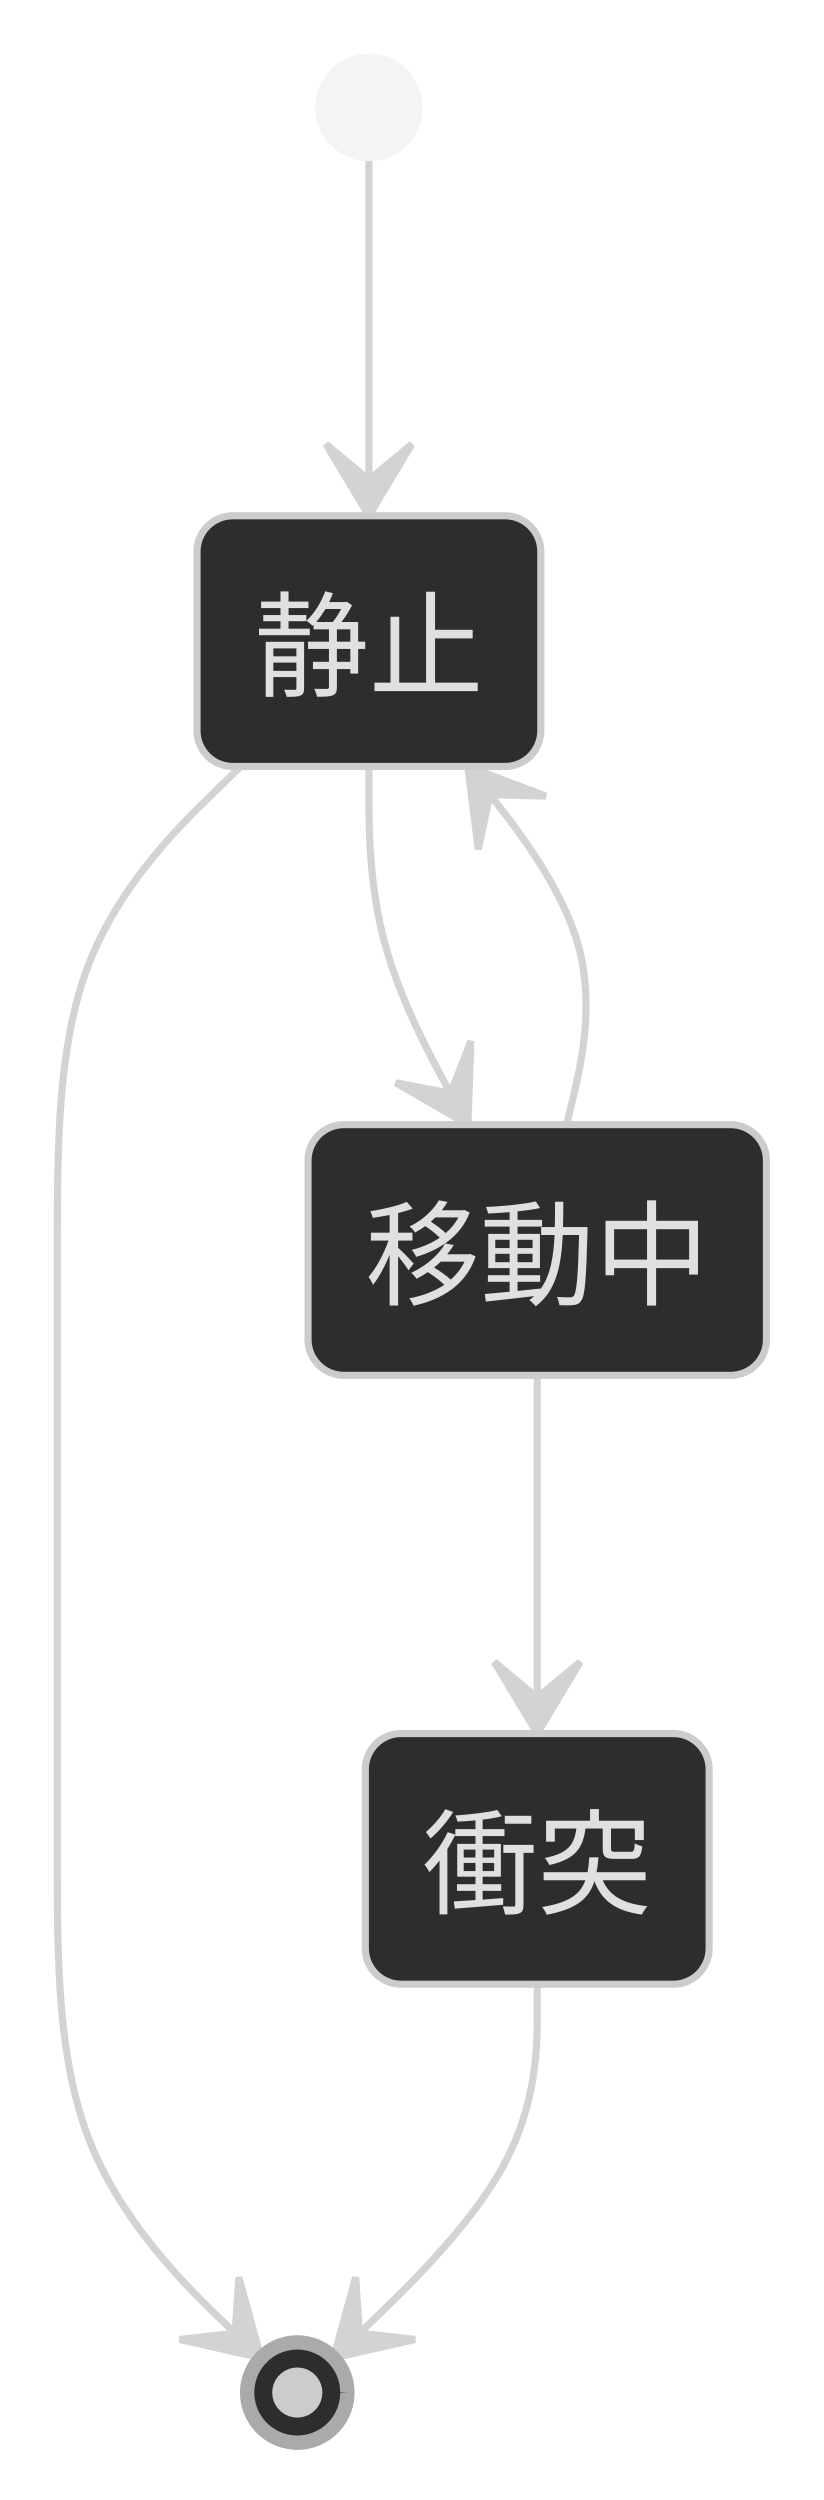
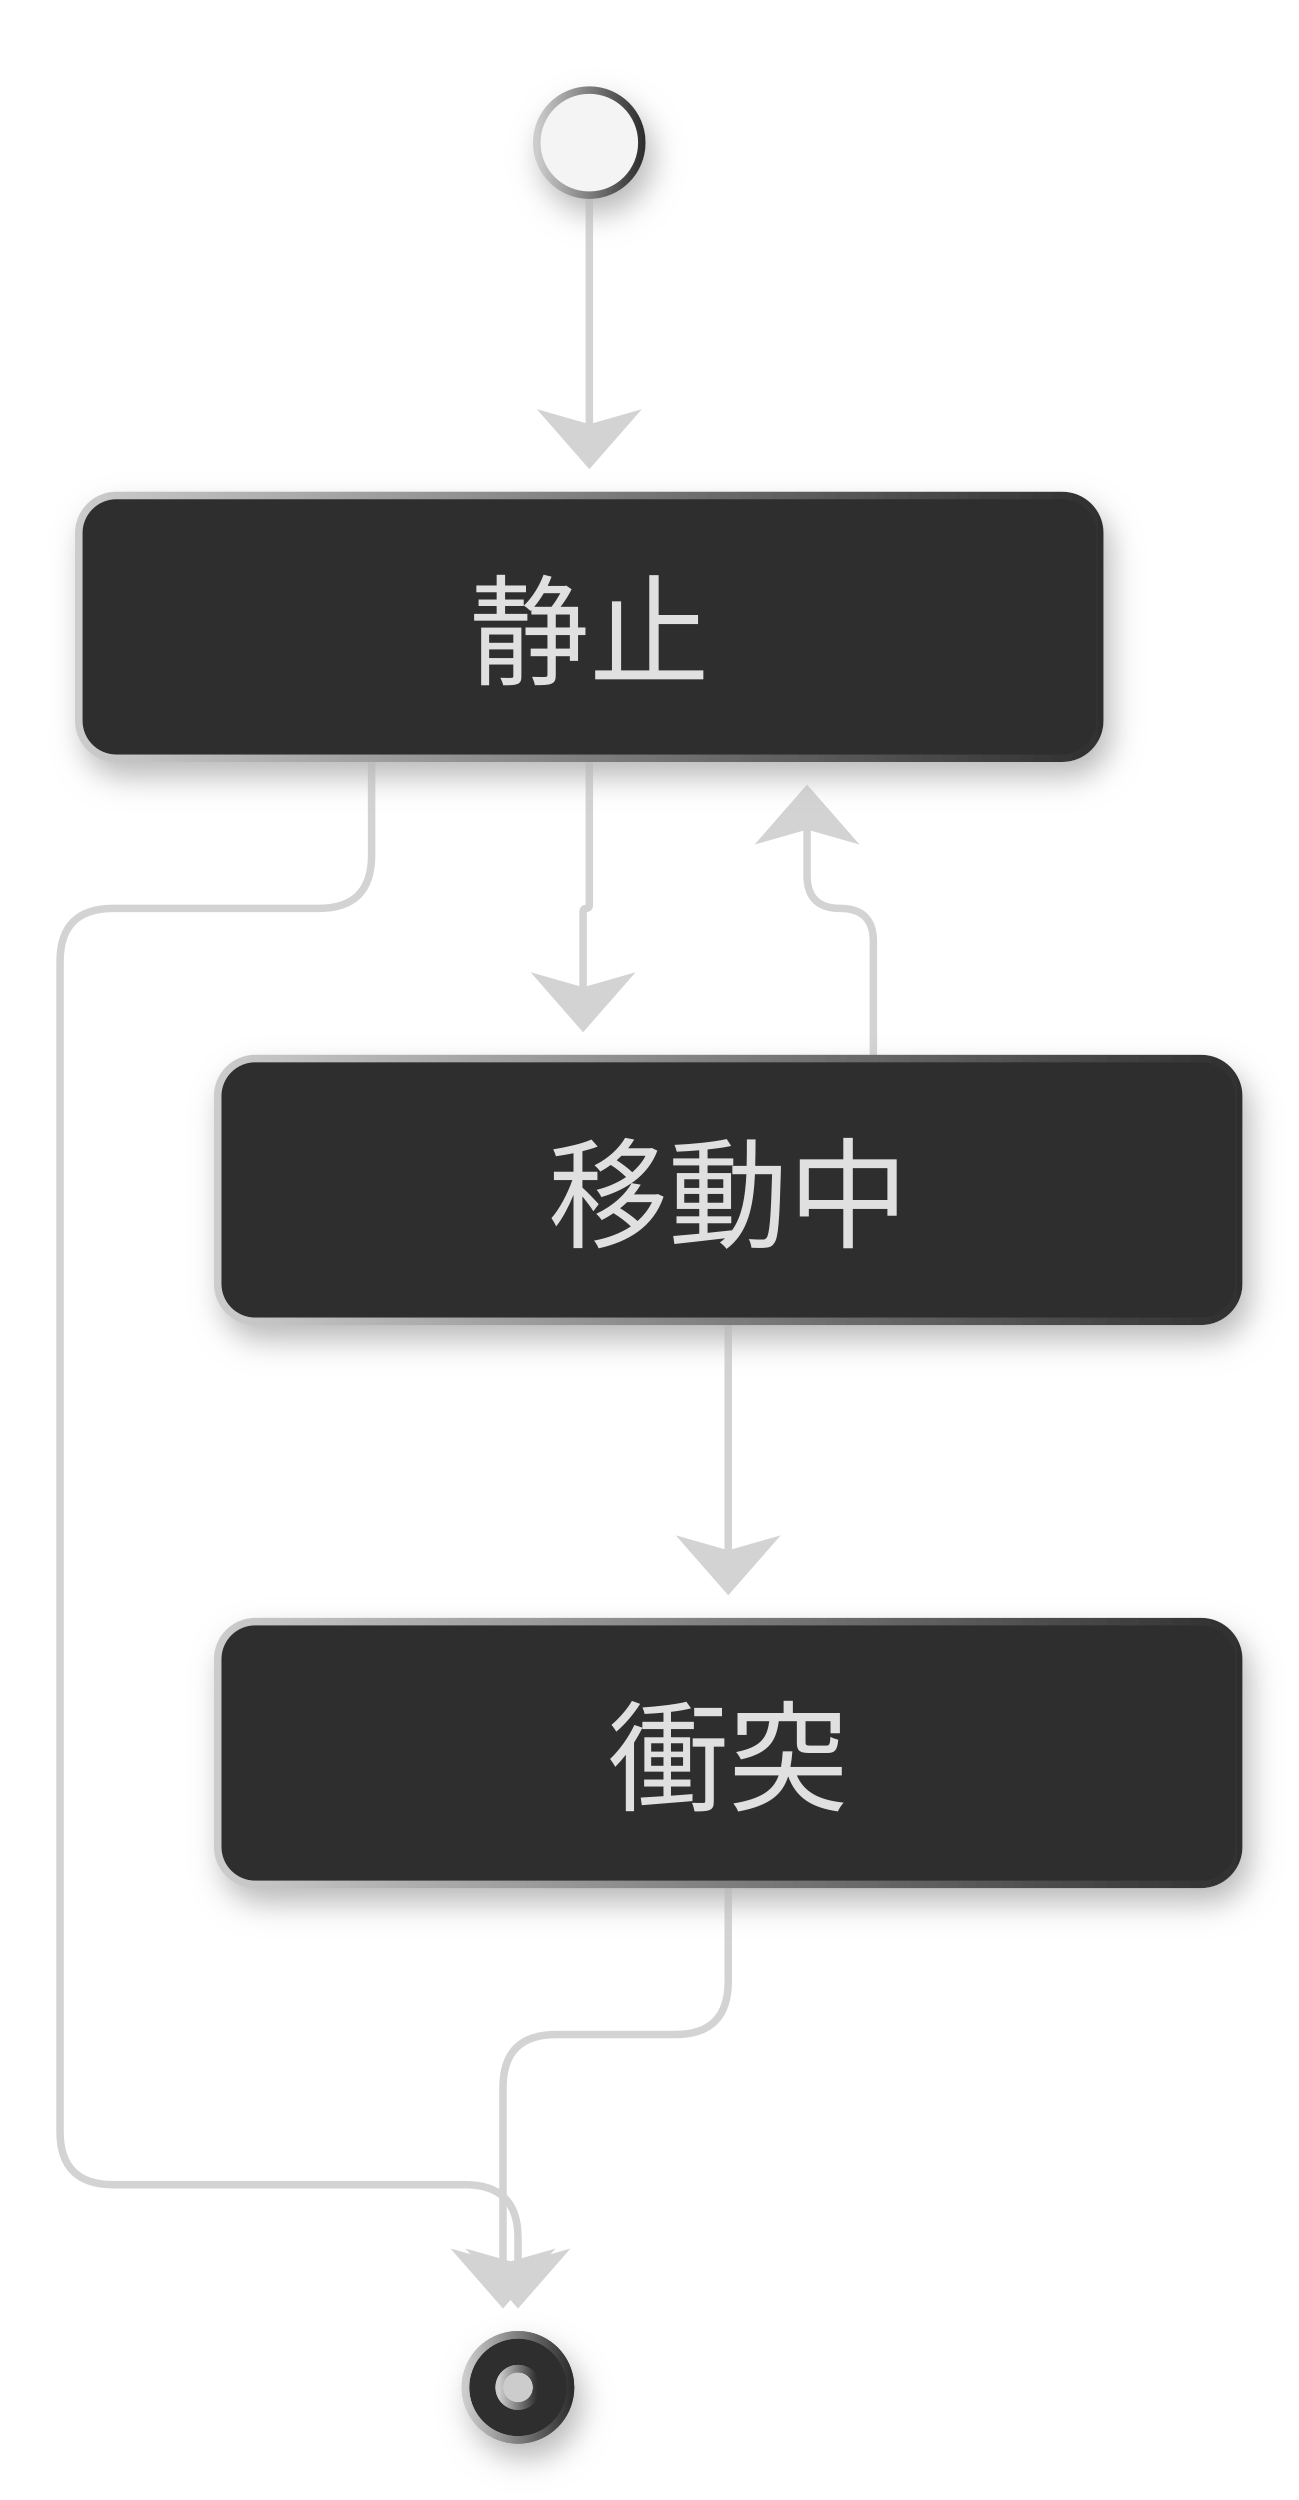
- <svg xmlns="http://www.w3.org/2000/svg" id="official-06-03-v1" width="100%" class="statediagram" style="max-width: 115px;" viewBox="-19.5 0 115 349" role="graphics-document document" aria-roledescription="stateDiagram">
+ <svg xmlns="http://www.w3.org/2000/svg" id="official-06-03-v1" width="100%" class="statediagram" style="max-width: 173px;" viewBox="4 0 173 333" role="graphics-document document" aria-roledescription="stateDiagram">
  <style>#official-06-03-v1{font-family:"trebuchet ms",verdana,arial,sans-serif;font-size:16px;fill:#e0e0e0;}@keyframes edge-animation-frame{from{stroke-dashoffset:0;}}@keyframes dash{to{stroke-dashoffset:0;}}#official-06-03-v1 .edge-animation-slow{stroke-dasharray:9,5!important;stroke-dashoffset:900;animation:dash 50s linear infinite;stroke-linecap:round;}#official-06-03-v1 .edge-animation-fast{stroke-dasharray:9,5!important;stroke-dashoffset:900;animation:dash 20s linear infinite;stroke-linecap:round;}#official-06-03-v1 .error-icon{fill:#a44141;}#official-06-03-v1 .error-text{fill:#ddd;stroke:#ddd;}#official-06-03-v1 .edge-thickness-normal{stroke-width:1px;}#official-06-03-v1 .edge-thickness-thick{stroke-width:3.5px;}#official-06-03-v1 .edge-pattern-solid{stroke-dasharray:0;}#official-06-03-v1 .edge-thickness-invisible{stroke-width:0;fill:none;}#official-06-03-v1 .edge-pattern-dashed{stroke-dasharray:3;}#official-06-03-v1 .edge-pattern-dotted{stroke-dasharray:2;}#official-06-03-v1 .marker{fill:#AAAAAA;stroke:#AAAAAA;}#official-06-03-v1 .marker.cross{stroke:#AAAAAA;}#official-06-03-v1 svg{font-family:"trebuchet ms",verdana,arial,sans-serif;font-size:16px;}#official-06-03-v1 p{margin:0;}#official-06-03-v1 defs [id$="-barbEnd"]{fill:lightgrey;stroke:lightgrey;}#official-06-03-v1 g.stateGroup text{fill:#ccc;stroke:none;font-size:10px;}#official-06-03-v1 g.stateGroup text{fill:#e0e0e0;stroke:none;font-size:10px;}#official-06-03-v1 g.stateGroup .state-title{font-weight:bolder;fill:#e0e0e0;}#official-06-03-v1 g.stateGroup rect{fill:#2D2D2D;stroke:#ccc;}#official-06-03-v1 g.stateGroup line{stroke:#AAAAAA;stroke-width:1;}#official-06-03-v1 .transition{stroke:lightgrey;stroke-width:1;fill:none;}#official-06-03-v1 .stateGroup .composit{fill:transparent;border-bottom:1px;}#official-06-03-v1 .stateGroup .alt-composit{fill:#e0e0e0;border-bottom:1px;}#official-06-03-v1 .state-note{stroke:#888888;fill:#2D2D2D;}#official-06-03-v1 .state-note text{fill:#e0e0e0;stroke:none;font-size:10px;}#official-06-03-v1 .stateLabel .box{stroke:none;stroke-width:0;fill:#2D2D2D;opacity:0.5;}#official-06-03-v1 .edgeLabel .label rect{fill:#2D2D2D;opacity:0.5;}#official-06-03-v1 .edgeLabel{background-color:#2D2D2D;text-align:center;}#official-06-03-v1 .edgeLabel p{background-color:#2D2D2D;}#official-06-03-v1 .edgeLabel rect{opacity:0.5;background-color:#2D2D2D;fill:#2D2D2D;}#official-06-03-v1 .edgeLabel .label text{fill:#e0e0e0;}#official-06-03-v1 .label div .edgeLabel{color:#e0e0e0;}#official-06-03-v1 .stateLabel text{fill:#e0e0e0;font-size:10px;font-weight:bold;}#official-06-03-v1 .node circle.state-start{fill:#f4f4f4;stroke:#f4f4f4;}#official-06-03-v1 .node .fork-join{fill:#f4f4f4;stroke:#f4f4f4;}#official-06-03-v1 .node circle.state-end{fill:#888888;stroke:transparent;stroke-width:1.5;}#official-06-03-v1 .end-state-inner{fill:transparent;stroke-width:1.5;}#official-06-03-v1 .node rect{fill:#2D2D2D;stroke:#ccc;stroke-width:1px;}#official-06-03-v1 .node polygon{fill:#2D2D2D;stroke:#ccc;stroke-width:1px;}#official-06-03-v1 [id$="-barbEnd"]{fill:#AAAAAA;}#official-06-03-v1 .statediagram-cluster rect{fill:#2D2D2D;stroke:#ccc;stroke-width:1px;}#official-06-03-v1 .cluster-label,#official-06-03-v1 .nodeLabel{color:#e0e0e0;}#official-06-03-v1 .statediagram-cluster rect.outer{rx:5px;ry:5px;}#official-06-03-v1 .statediagram-state .divider{stroke:#ccc;}#official-06-03-v1 .statediagram-state .title-state{rx:5px;ry:5px;}#official-06-03-v1 .statediagram-cluster.statediagram-cluster .inner{fill:transparent;}#official-06-03-v1 .statediagram-cluster.statediagram-cluster-alt .inner{fill:#555;}#official-06-03-v1 .statediagram-cluster .inner{rx:0;ry:0;}#official-06-03-v1 .statediagram-state rect.basic{rx:5px;ry:5px;}#official-06-03-v1 .statediagram-state rect.divider{stroke-dasharray:10,10;fill:#555;}#official-06-03-v1 .note-edge{stroke-dasharray:5;}#official-06-03-v1 .statediagram-note rect{fill:#2D2D2D;stroke:#888888;stroke-width:1px;rx:0;ry:0;}#official-06-03-v1 .statediagram-note rect{fill:#2D2D2D;stroke:#888888;stroke-width:1px;rx:0;ry:0;}#official-06-03-v1 .statediagram-note text{fill:#e0e0e0;}#official-06-03-v1 .statediagram-note .nodeLabel{color:#e0e0e0;}#official-06-03-v1 .statediagram .edgeLabel{color:red;}#official-06-03-v1 [id$="-dependencyStart"],#official-06-03-v1 [id$="-dependencyEnd"]{fill:#AAAAAA;stroke:#AAAAAA;stroke-width:1;}#official-06-03-v1 .statediagramTitleText{text-anchor:middle;font-size:18px;fill:#e0e0e0;}#official-06-03-v1 [data-look="neo"].statediagram-cluster rect{fill:#2D2D2D;stroke:url(#official-06-03-v1-gradient);stroke-width:1;}#official-06-03-v1 [data-look="neo"].statediagram-cluster rect.outer{rx:5px;ry:5px;filter:drop-shadow( 1px 2px 2px rgba(185,185,185,1));}#official-06-03-v1 .node .neo-node{stroke:#ccc;}#official-06-03-v1 [data-look="neo"].node rect,#official-06-03-v1 [data-look="neo"].cluster rect,#official-06-03-v1 [data-look="neo"].node polygon{stroke:url(#official-06-03-v1-gradient);filter:drop-shadow( 1px 2px 2px rgba(185,185,185,1));}#official-06-03-v1 [data-look="neo"].swimlane.cluster rect{filter:none;}#official-06-03-v1 [data-look="neo"].node path{stroke:url(#official-06-03-v1-gradient);stroke-width:1px;}#official-06-03-v1 [data-look="neo"].node .outer-path{filter:drop-shadow( 1px 2px 2px rgba(185,185,185,1));}#official-06-03-v1 [data-look="neo"].node .neo-line path{stroke:#ccc;filter:none;}#official-06-03-v1 [data-look="neo"].node circle{stroke:url(#official-06-03-v1-gradient);filter:drop-shadow( 1px 2px 2px rgba(185,185,185,1));}#official-06-03-v1 [data-look="neo"].node circle .state-start{fill:#000000;}#official-06-03-v1 [data-look="neo"].icon-shape .icon{fill:url(#official-06-03-v1-gradient);filter:drop-shadow( 1px 2px 2px rgba(185,185,185,1));}#official-06-03-v1 [data-look="neo"].icon-shape .icon-neo path{stroke:url(#official-06-03-v1-gradient);filter:drop-shadow( 1px 2px 2px rgba(185,185,185,1));}#official-06-03-v1 :root{--mermaid-font-family:"trebuchet ms",verdana,arial,sans-serif;}</style>
  <g>
    <defs>
-       <marker id="official-06-03-v1_stateDiagram-barbEnd" refX="19" refY="7" markerWidth="20" markerHeight="14" markerUnits="userSpaceOnUse" orient="auto">
-         <path d="M 19,7 L9,13 L14,7 L9,1 Z" />
+       <marker id="official-06-03-v1_stateDiagram-barbEnd" refX="19" refY="7" markerWidth="20" markerHeight="14" markerUnits="strokeWidth" orient="auto">
+         <path d="M 19,7 L11,14 L13,7 L11,0 Z" />
+       </marker>
+     </defs>
+     <defs>
+       <marker id="official-06-03-v1_stateDiagram-barbEnd-margin" refX="17" refY="7" markerWidth="20" markerHeight="14" markerUnits="userSpaceOnUse" orient="auto">
+         <path d="M 19,7 L11,14 L13,7 L11,0 Z" fill="lightgrey" />
      </marker>
    </defs>
    <g class="root">
      <g class="clusters" />
-       <g class="edgePaths">
-         <path d="M32,22L32,26.167C32,30.333,32,38.667,32,47C32,55.333,32,63.667,32,67.833L32,72" id="official-06-03-v1-edge0" class=" edge-thickness-normal edge-pattern-solid transition" style="fill:none;;;fill:none" data-edge="true" data-et="edge" data-id="edge0" data-points="W3sieCI6MzIsInkiOjIyfSx7IngiOjMyLCJ5Ijo0N30seyJ4IjozMiwieSI6NzJ9XQ==" data-look="classic" marker-end="url(#official-06-03-v1_stateDiagram-barbEnd)" />
-         <path d="M14.088,107L9.824,111.167C5.559,115.333,-2.971,123.667,-7.235,134.917C-11.5,146.167,-11.5,160.333,-11.5,174.5C-11.5,188.667,-11.5,202.833,-11.5,217C-11.5,231.167,-11.5,245.333,-11.5,259.5C-11.5,273.667,-11.5,287.833,-6.761,299.443C-2.022,311.053,7.456,320.107,12.195,324.634L16.933,329.16" id="official-06-03-v1-edge1" class=" edge-thickness-normal edge-pattern-solid transition" style="fill:none;;;fill:none" data-edge="true" data-et="edge" data-id="edge1" data-points="W3sieCI6MTQuMDg4MjM1Mjk0MTE3NjQ5LCJ5IjoxMDd9LHsieCI6LTExLjUsInkiOjEzMn0seyJ4IjotMTEuNSwieSI6MTc0LjV9LHsieCI6LTExLjUsInkiOjIxN30seyJ4IjotMTEuNSwieSI6MjU5LjV9LHsieCI6LTExLjUsInkiOjMwMn0seyJ4IjoxNi45MzM0MjA0MjI5NjMzMjcsInkiOjMyOS4xNjAyODIxOTUwNjk0NH1d" data-look="classic" marker-end="url(#official-06-03-v1_stateDiagram-barbEnd)" />
-         <path d="M32,107L32,111.167C32,115.333,32,123.667,34.304,132C36.608,140.333,41.216,148.667,43.52,152.833L45.824,157" id="official-06-03-v1-edge2" class=" edge-thickness-normal edge-pattern-solid transition" style="fill:none;;;fill:none" data-edge="true" data-et="edge" data-id="edge2" data-points="W3sieCI6MzIsInkiOjEwN30seyJ4IjozMiwieSI6MTMyfSx7IngiOjQ1LjgyMzUyOTQxMTc2NDcxLCJ5IjoxNTd9XQ==" data-look="classic" marker-end="url(#official-06-03-v1_stateDiagram-barbEnd)" />
-         <path d="M59.618,157L60.598,152.833C61.578,148.667,63.539,140.333,61.235,132C58.931,123.667,52.363,115.333,49.078,111.167L45.794,107" id="official-06-03-v1-edge3" class=" edge-thickness-normal edge-pattern-solid transition" style="fill:none;;;fill:none" data-edge="true" data-et="edge" data-id="edge3" data-points="W3sieCI6NTkuNjE3NjQ3MDU4ODIzNTMsInkiOjE1N30seyJ4Ijo2NS41LCJ5IjoxMzJ9LHsieCI6NDUuNzk0MTE3NjQ3MDU4ODI2LCJ5IjoxMDd9XQ==" data-look="classic" marker-end="url(#official-06-03-v1_stateDiagram-barbEnd)" />
-         <path d="M55.5,192L55.5,196.167C55.5,200.333,55.5,208.667,55.5,217C55.5,225.333,55.5,233.667,55.5,237.833L55.5,242" id="official-06-03-v1-edge4" class=" edge-thickness-normal edge-pattern-solid transition" style="fill:none;;;fill:none" data-edge="true" data-et="edge" data-id="edge4" data-points="W3sieCI6NTUuNSwieSI6MTkyfSx7IngiOjU1LjUsInkiOjIxN30seyJ4Ijo1NS41LCJ5IjoyNDJ9XQ==" data-look="classic" marker-end="url(#official-06-03-v1_stateDiagram-barbEnd)" />
-         <path d="M55.5,277L55.5,281.167C55.5,285.333,55.5,293.667,50.761,302.36C46.022,311.053,36.544,320.107,31.805,324.634L27.067,329.16" id="official-06-03-v1-edge5" class=" edge-thickness-normal edge-pattern-solid transition" style="fill:none;;;fill:none" data-edge="true" data-et="edge" data-id="edge5" data-points="W3sieCI6NTUuNSwieSI6Mjc3fSx7IngiOjU1LjUsInkiOjMwMn0seyJ4IjoyNy4wNjY1Nzk1NzcwMzY2NzMsInkiOjMyOS4xNjAyODIxOTUwNjk0NH1d" data-look="classic" marker-end="url(#official-06-03-v1_stateDiagram-barbEnd)" />
+       <g class="edges edgePaths">
+         <path d="M82.498,26L82.498,60.5" id="official-06-03-v1-edge0" class=" edge-thickness-normal edge-pattern-solid transition" style="stroke-dasharray: 0 0 34.5 0; stroke-dashoffset: 0;fill:none;;;fill:none" data-edge="true" data-et="edge" data-id="edge0" data-points="W3sieCI6ODIuNDk3Nzg0NDU1NjE3MjYsInkiOjI2fSx7IngiOjgyLjQ5Nzc4NDQ1NTYxNzI2LCJ5Ijo2Nn1d" data-look="neo" marker-end="url(#official-06-03-v1_stateDiagram-barbEnd-margin)" />
+         <path d="M53.498,101L53.498,113.929Q53.498,121 46.427,121L19.071,121Q12,121 12,128.071L12,158.5L12,233.5L12,283.929Q12,291 19.071,291L65.925,291Q72.996,291 72.996,298.071L72.996,305.5" id="official-06-03-v1-edge1" class=" edge-thickness-normal edge-pattern-solid transition" style="stroke-dasharray: 0 0 296.337 0; stroke-dashoffset: 0;fill:none;;;fill:none" data-edge="true" data-et="edge" data-id="edge1" data-points="W3sieCI6NTMuNDk3Nzg0NDU1NjE3MjcsInkiOjEwMX0seyJ4Ijo1My40OTc3ODQ0NTU2MTcyNywieSI6MTIxfSx7IngiOjEyLCJ5IjoxMjF9LHsieCI6MTIsInkiOjE1OC41fSx7IngiOjEyLCJ5IjoyMzMuNX0seyJ4IjoxMiwieSI6MjkxfSx7IngiOjcyLjk5NTU2ODkxMTIzNDUzLCJ5IjoyOTF9LHsieCI6NzIuOTk1NTY4OTExMjM0NTMsInkiOjMxMX1d" data-look="neo" marker-end="url(#official-06-03-v1_stateDiagram-barbEnd-margin)" />
+         <path d="M82.498,101L82.498,120.584Q82.498,121 82.082,121L82.082,121Q81.667,121 81.667,121.416L81.667,135.5" id="official-06-03-v1-edge2" class=" edge-thickness-normal edge-pattern-solid transition" style="stroke-dasharray: 0 0 35.018 0; stroke-dashoffset: 0;fill:none;;;fill:none" data-edge="true" data-et="edge" data-id="edge2" data-points="W3sieCI6ODIuNDk3Nzg0NDU1NjE3MjYsInkiOjEwMX0seyJ4Ijo4Mi40OTc3ODQ0NTU2MTcyNiwieSI6MTIxfSx7IngiOjgxLjY2NjY2NjY2NjY2NjY2LCJ5IjoxMjF9LHsieCI6ODEuNjY2NjY2NjY2NjY2NjYsInkiOjE0MX1d" data-look="neo" marker-end="url(#official-06-03-v1_stateDiagram-barbEnd-margin)" />
+         <path d="M120.333,141L120.333,125.418Q120.333,121 115.916,121L115.916,121Q111.498,121 111.498,116.582L111.498,106.5" id="official-06-03-v1-edge3" class=" edge-thickness-normal edge-pattern-solid transition" style="stroke-dasharray: 0 0 40.007 0; stroke-dashoffset: 0;fill:none;;;fill:none" data-edge="true" data-et="edge" data-id="edge3" data-points="W3sieCI6MTIwLjMzMzMzMzMzMzMzMzM0LCJ5IjoxNDF9LHsieCI6MTIwLjMzMzMzMzMzMzMzMzM0LCJ5IjoxMjF9LHsieCI6MTExLjQ5Nzc4NDQ1NTYxNzI2LCJ5IjoxMjF9LHsieCI6MTExLjQ5Nzc4NDQ1NTYxNzI2LCJ5IjoxMDF9XQ==" data-look="neo" marker-end="url(#official-06-03-v1_stateDiagram-barbEnd-margin)" />
+         <path d="M101,176L101,210.5" id="official-06-03-v1-edge4" class=" edge-thickness-normal edge-pattern-solid transition" style="stroke-dasharray: 0 0 34.5 0; stroke-dashoffset: 0;fill:none;;;fill:none" data-edge="true" data-et="edge" data-id="edge4" data-points="W3sieCI6MTAxLCJ5IjoxNzZ9LHsieCI6MTAxLCJ5IjoyMTZ9XQ==" data-look="neo" marker-end="url(#official-06-03-v1_stateDiagram-barbEnd-margin)" />
+         <path d="M101,251L101,263.929Q101,271 93.929,271L78.071,271Q71,271 71,278.071L71,305.5" id="official-06-03-v1-edge5" class=" edge-thickness-normal edge-pattern-solid transition" style="stroke-dasharray: 0 0 79.172 0; stroke-dashoffset: 0;fill:none;;;fill:none" data-edge="true" data-et="edge" data-id="edge5" data-points="W3sieCI6MTAxLCJ5IjoyNTF9LHsieCI6MTAxLCJ5IjoyNzF9LHsieCI6NzEsInkiOjI3MX0seyJ4Ijo3MSwieSI6MzExfV0=" data-look="neo" marker-end="url(#official-06-03-v1_stateDiagram-barbEnd-margin)" />
      </g>
-       <g class="edgeLabels">
-         <g class="edgeLabel">
-           <g class="label" data-id="edge0" transform="translate(0, 0)">
-             <text y="-10.1" text-anchor="middle">
-               <tspan class="text-outer-tspan row" x="0" y="-0.1em" dy="1.1em" text-anchor="middle" />
-             </text>
-           </g>
-         </g>
-         <g>
-           <rect class="background" style="stroke: none" />
-         </g>
-         <g class="edgeLabel">
-           <g class="label" data-id="edge1" transform="translate(0, 0)">
-             <text y="-10.1" text-anchor="middle">
-               <tspan class="text-outer-tspan row" x="0" y="-0.1em" dy="1.1em" text-anchor="middle" />
-             </text>
-           </g>
-         </g>
-         <g>
-           <rect class="background" style="stroke: none" />
-         </g>
-         <g class="edgeLabel">
-           <g class="label" data-id="edge2" transform="translate(0, 0)">
-             <text y="-10.1" text-anchor="middle">
-               <tspan class="text-outer-tspan row" x="0" y="-0.1em" dy="1.1em" text-anchor="middle" />
-             </text>
-           </g>
-         </g>
-         <g>
-           <rect class="background" style="stroke: none" />
-         </g>
-         <g class="edgeLabel">
-           <g class="label" data-id="edge3" transform="translate(0, 0)">
-             <text y="-10.1" text-anchor="middle">
-               <tspan class="text-outer-tspan row" x="0" y="-0.1em" dy="1.1em" text-anchor="middle" />
-             </text>
-           </g>
-         </g>
-         <g>
-           <rect class="background" style="stroke: none" />
-         </g>
-         <g class="edgeLabel">
-           <g class="label" data-id="edge4" transform="translate(0, 0)">
-             <text y="-10.1" text-anchor="middle">
-               <tspan class="text-outer-tspan row" x="0" y="-0.1em" dy="1.1em" text-anchor="middle" />
-             </text>
-           </g>
-         </g>
-         <g>
-           <rect class="background" style="stroke: none" />
-         </g>
-         <g class="edgeLabel">
-           <g class="label" data-id="edge5" transform="translate(0, 0)">
-             <text y="-10.1" text-anchor="middle">
-               <tspan class="text-outer-tspan row" x="0" y="-0.1em" dy="1.1em" text-anchor="middle" />
-             </text>
-           </g>
-         </g>
-         <g>
-           <rect class="background" style="stroke: none" />
-         </g>
-       </g>
+       <g class="edgeLabels" />
      <g class="nodes">
-         <g class="node default" id="official-06-03-v1-state-root_start-0" data-look="classic" transform="translate(32, 15)">
+         <g class="node default" id="official-06-03-v1-state-root_start-0" data-look="neo" transform="translate(82.49778, 19)">
          <circle class="state-start" r="7" width="14" height="14" />
        </g>
-         <g class="node  statediagram-state " id="official-06-03-v1-state-静止-3" data-look="classic" transform="translate(32, 89.5)">
-           <rect class="basic label-container" style="" rx="5" ry="5" x="-24" y="-17.5" width="48" height="35" />
+         <g class="node  statediagram-state " id="official-06-03-v1-state-静止-3" data-look="neo" transform="translate(82.49778, 83.5)">
+           <rect class="basic label-container" style="" rx="5" ry="5" x="-68" y="-17.5" width="136" height="35" />
          <g class="label" style="" transform="translate(0, -9.5)">
            <rect />
            <g>
              <rect class="background" style="stroke: none" />
              <text y="-10.1" style="" text-anchor="middle">
                <tspan class="text-outer-tspan row" x="0" y="-0.1em" dy="1.1em">
                  <tspan font-style="normal" class="text-inner-tspan" font-weight="normal">静止</tspan>
                </tspan>
              </text>
            </g>
          </g>
        </g>
-         <g class="node default" id="official-06-03-v1-state-root_end-5" data-look="classic" transform="translate(22, 334)">
+         <g class="node default" id="official-06-03-v1-state-root_end-5" data-look="neo" transform="translate(72.99557, 318)">
          <g class="outer-path">
            <path d="M7 0 C7 0.405, 6.964 0.817, 6.894 1.216 C6.823 1.615, 6.716 2.013, 6.578 2.394 C6.439 2.775, 6.265 3.149, 6.062 3.5 C5.86 3.851, 5.623 4.189, 5.362 4.5 C5.102 4.81, 4.81 5.102, 4.5 5.362 C4.189 5.623, 3.851 5.86, 3.5 6.062 C3.149 6.265, 2.775 6.439, 2.394 6.578 C2.013 6.716, 1.615 6.823, 1.216 6.894 C0.817 6.964, 0.405 7, 4.286263797015736e-16 7 C-0.405 7, -0.817 6.964, -1.216 6.894 C-1.615 6.823, -2.013 6.716, -2.394 6.578 C-2.775 6.439, -3.149 6.265, -3.5 6.062 C-3.851 5.86, -4.189 5.623, -4.5 5.362 C-4.81 5.102, -5.102 4.81, -5.362 4.5 C-5.623 4.189, -5.86 3.851, -6.062 3.5 C-6.265 3.149, -6.439 2.775, -6.578 2.394 C-6.716 2.013, -6.823 1.615, -6.894 1.216 C-6.964 0.817, -7 0.405, -7 1.0183126166254463e-14 C-7 -0.405, -6.964 -0.817, -6.894 -1.216 C-6.823 -1.615, -6.716 -2.013, -6.578 -2.394 C-6.439 -2.775, -6.265 -3.149, -6.062 -3.5 C-5.86 -3.851, -5.623 -4.189, -5.362 -4.5 C-5.102 -4.81, -4.81 -5.102, -4.5 -5.362 C-4.189 -5.623, -3.851 -5.86, -3.5 -6.062 C-3.149 -6.265, -2.775 -6.439, -2.394 -6.578 C-2.013 -6.716, -1.615 -6.823, -1.216 -6.894 C-0.817 -6.964, -0.405 -7, -1.9937625952807352e-14 -7 C0.405 -7, 0.817 -6.964, 1.216 -6.894 C1.615 -6.823, 2.013 -6.716, 2.394 -6.578 C2.775 -6.439, 3.149 -6.265, 3.5 -6.062 C3.851 -5.86, 4.189 -5.623, 4.5 -5.362 C4.81 -5.102, 5.102 -4.81, 5.362 -4.5 C5.623 -4.189, 5.86 -3.851, 6.062 -3.5 C6.265 -3.149, 6.439 -2.775, 6.578 -2.394 C6.716 -2.013, 6.823 -1.615, 6.894 -1.216 C6.964 -0.817, 6.982 -0.203, 7 -3.2800750208310675e-14 C7.018 0.203, 7.018 -0.203, 7 0" stroke="none" stroke-width="0" fill="#2D2D2D" style="" />
            <path d="M7 0 C7 0.405, 6.964 0.817, 6.894 1.216 C6.823 1.615, 6.716 2.013, 6.578 2.394 C6.439 2.775, 6.265 3.149, 6.062 3.5 C5.86 3.851, 5.623 4.189, 5.362 4.5 C5.102 4.81, 4.81 5.102, 4.5 5.362 C4.189 5.623, 3.851 5.86, 3.5 6.062 C3.149 6.265, 2.775 6.439, 2.394 6.578 C2.013 6.716, 1.615 6.823, 1.216 6.894 C0.817 6.964, 0.405 7, 4.286263797015736e-16 7 C-0.405 7, -0.817 6.964, -1.216 6.894 C-1.615 6.823, -2.013 6.716, -2.394 6.578 C-2.775 6.439, -3.149 6.265, -3.5 6.062 C-3.851 5.86, -4.189 5.623, -4.5 5.362 C-4.81 5.102, -5.102 4.81, -5.362 4.5 C-5.623 4.189, -5.86 3.851, -6.062 3.5 C-6.265 3.149, -6.439 2.775, -6.578 2.394 C-6.716 2.013, -6.823 1.615, -6.894 1.216 C-6.964 0.817, -7 0.405, -7 1.0183126166254463e-14 C-7 -0.405, -6.964 -0.817, -6.894 -1.216 C-6.823 -1.615, -6.716 -2.013, -6.578 -2.394 C-6.439 -2.775, -6.265 -3.149, -6.062 -3.5 C-5.86 -3.851, -5.623 -4.189, -5.362 -4.5 C-5.102 -4.81, -4.81 -5.102, -4.5 -5.362 C-4.189 -5.623, -3.851 -5.86, -3.5 -6.062 C-3.149 -6.265, -2.775 -6.439, -2.394 -6.578 C-2.013 -6.716, -1.615 -6.823, -1.216 -6.894 C-0.817 -6.964, -0.405 -7, -1.9937625952807352e-14 -7 C0.405 -7, 0.817 -6.964, 1.216 -6.894 C1.615 -6.823, 2.013 -6.716, 2.394 -6.578 C2.775 -6.439, 3.149 -6.265, 3.5 -6.062 C3.851 -5.86, 4.189 -5.623, 4.5 -5.362 C4.81 -5.102, 5.102 -4.81, 5.362 -4.5 C5.623 -4.189, 5.86 -3.851, 6.062 -3.5 C6.265 -3.149, 6.439 -2.775, 6.578 -2.394 C6.716 -2.013, 6.823 -1.615, 6.894 -1.216 C6.964 -0.817, 6.982 -0.203, 7 -3.2800750208310675e-14 C7.018 0.203, 7.018 -0.203, 7 0" stroke="#AAAAAA" stroke-width="2" fill="none" stroke-dasharray="0 0" style="" />
            <g>
              <path d="M2.5 0 C2.5 0.145, 2.487 0.292, 2.462 0.434 C2.437 0.577, 2.399 0.719, 2.349 0.855 C2.3 0.991, 2.237 1.125, 2.165 1.25 C2.093 1.375, 2.008 1.496, 1.915 1.607 C1.822 1.718, 1.718 1.822, 1.607 1.915 C1.496 2.008, 1.375 2.093, 1.25 2.165 C1.125 2.237, 0.991 2.3, 0.855 2.349 C0.719 2.399, 0.577 2.437, 0.434 2.462 C0.292 2.487, 0.145 2.5, 1.5308084989341916e-16 2.5 C-0.145 2.5, -0.292 2.487, -0.434 2.462 C-0.577 2.437, -0.719 2.399, -0.855 2.349 C-0.991 2.3, -1.125 2.237, -1.25 2.165 C-1.375 2.093, -1.496 2.008, -1.607 1.915 C-1.718 1.822, -1.822 1.718, -1.915 1.607 C-2.008 1.496, -2.093 1.375, -2.165 1.25 C-2.237 1.125, -2.3 0.991, -2.349 0.855 C-2.399 0.719, -2.437 0.577, -2.462 0.434 C-2.487 0.292, -2.5 0.145, -2.5 3.636830773662308e-15 C-2.5 -0.145, -2.487 -0.292, -2.462 -0.434 C-2.437 -0.577, -2.399 -0.719, -2.349 -0.855 C-2.3 -0.991, -2.237 -1.125, -2.165 -1.25 C-2.093 -1.375, -2.008 -1.496, -1.915 -1.607 C-1.822 -1.718, -1.718 -1.822, -1.607 -1.915 C-1.496 -2.008, -1.375 -2.093, -1.25 -2.165 C-1.125 -2.237, -0.991 -2.3, -0.855 -2.349 C-0.719 -2.399, -0.577 -2.437, -0.434 -2.462 C-0.292 -2.487, -0.145 -2.5, -7.120580697431198e-15 -2.5 C0.145 -2.5, 0.292 -2.487, 0.434 -2.462 C0.577 -2.437, 0.719 -2.399, 0.855 -2.349 C0.991 -2.3, 1.125 -2.237, 1.25 -2.165 C1.375 -2.093, 1.496 -2.008, 1.607 -1.915 C1.718 -1.822, 1.822 -1.718, 1.915 -1.607 C2.008 -1.496, 2.093 -1.375, 2.165 -1.25 C2.237 -1.125, 2.3 -0.991, 2.349 -0.855 C2.399 -0.719, 2.437 -0.577, 2.462 -0.434 C2.487 -0.292, 2.494 -0.072, 2.5 -1.1714553645825241e-14 C2.506 0.072, 2.506 -0.072, 2.5 0" stroke="none" stroke-width="0" fill="#ccc" style="" />
              <path d="M2.5 0 C2.5 0.145, 2.487 0.292, 2.462 0.434 C2.437 0.577, 2.399 0.719, 2.349 0.855 C2.3 0.991, 2.237 1.125, 2.165 1.25 C2.093 1.375, 2.008 1.496, 1.915 1.607 C1.822 1.718, 1.718 1.822, 1.607 1.915 C1.496 2.008, 1.375 2.093, 1.25 2.165 C1.125 2.237, 0.991 2.3, 0.855 2.349 C0.719 2.399, 0.577 2.437, 0.434 2.462 C0.292 2.487, 0.145 2.5, 1.5308084989341916e-16 2.5 C-0.145 2.5, -0.292 2.487, -0.434 2.462 C-0.577 2.437, -0.719 2.399, -0.855 2.349 C-0.991 2.3, -1.125 2.237, -1.25 2.165 C-1.375 2.093, -1.496 2.008, -1.607 1.915 C-1.718 1.822, -1.822 1.718, -1.915 1.607 C-2.008 1.496, -2.093 1.375, -2.165 1.25 C-2.237 1.125, -2.3 0.991, -2.349 0.855 C-2.399 0.719, -2.437 0.577, -2.462 0.434 C-2.487 0.292, -2.5 0.145, -2.5 3.636830773662308e-15 C-2.5 -0.145, -2.487 -0.292, -2.462 -0.434 C-2.437 -0.577, -2.399 -0.719, -2.349 -0.855 C-2.3 -0.991, -2.237 -1.125, -2.165 -1.25 C-2.093 -1.375, -2.008 -1.496, -1.915 -1.607 C-1.822 -1.718, -1.718 -1.822, -1.607 -1.915 C-1.496 -2.008, -1.375 -2.093, -1.25 -2.165 C-1.125 -2.237, -0.991 -2.3, -0.855 -2.349 C-0.719 -2.399, -0.577 -2.437, -0.434 -2.462 C-0.292 -2.487, -0.145 -2.5, -7.120580697431198e-15 -2.5 C0.145 -2.5, 0.292 -2.487, 0.434 -2.462 C0.577 -2.437, 0.719 -2.399, 0.855 -2.349 C0.991 -2.3, 1.125 -2.237, 1.25 -2.165 C1.375 -2.093, 1.496 -2.008, 1.607 -1.915 C1.718 -1.822, 1.822 -1.718, 1.915 -1.607 C2.008 -1.496, 2.093 -1.375, 2.165 -1.25 C2.237 -1.125, 2.3 -0.991, 2.349 -0.855 C2.399 -0.719, 2.437 -0.577, 2.462 -0.434 C2.487 -0.292, 2.494 -0.072, 2.5 -1.1714553645825241e-14 C2.506 0.072, 2.506 -0.072, 2.5 0" stroke="#ccc" stroke-width="2" fill="none" stroke-dasharray="0 0" style="" />
            </g>
          </g>
        </g>
-         <g class="node  statediagram-state " id="official-06-03-v1-state-移動中-4" data-look="classic" transform="translate(55.5, 174.5)">
-           <rect class="basic label-container" style="" rx="5" ry="5" x="-32" y="-17.5" width="64" height="35" />
+         <g class="node  statediagram-state " id="official-06-03-v1-state-移動中-4" data-look="neo" transform="translate(101, 158.5)">
+           <rect class="basic label-container" style="" rx="5" ry="5" x="-68" y="-17.5" width="136" height="35" />
          <g class="label" style="" transform="translate(0, -9.5)">
            <rect />
            <g>
              <rect class="background" style="stroke: none" />
              <text y="-10.1" style="" text-anchor="middle">
                <tspan class="text-outer-tspan row" x="0" y="-0.1em" dy="1.1em">
                  <tspan font-style="normal" class="text-inner-tspan" font-weight="normal">移動中</tspan>
                </tspan>
              </text>
            </g>
          </g>
        </g>
-         <g class="node  statediagram-state " id="official-06-03-v1-state-衝突-5" data-look="classic" transform="translate(55.5, 259.5)">
-           <rect class="basic label-container" style="" rx="5" ry="5" x="-24" y="-17.5" width="48" height="35" />
+         <g class="node  statediagram-state " id="official-06-03-v1-state-衝突-5" data-look="neo" transform="translate(101, 233.5)">
+           <rect class="basic label-container" style="" rx="5" ry="5" x="-68" y="-17.5" width="136" height="35" />
          <g class="label" style="" transform="translate(0, -9.5)">
            <rect />
            <g>
              <rect class="background" style="stroke: none" />
              <text y="-10.1" style="" text-anchor="middle">
                <tspan class="text-outer-tspan row" x="0" y="-0.1em" dy="1.1em">
                  <tspan font-style="normal" class="text-inner-tspan" font-weight="normal">衝突</tspan>
                </tspan>
              </text>
            </g>
          </g>
        </g>
      </g>
    </g>
  </g>
  <defs>
    <filter id="official-06-03-v1-drop-shadow" height="130%" width="130%">
      <feDropShadow dx="4" dy="4" stdDeviation="0" flood-opacity="0.06" flood-color="#FFFFFF" />
    </filter>
  </defs>
  <defs>
    <filter id="official-06-03-v1-drop-shadow-small" height="150%" width="150%">
      <feDropShadow dx="2" dy="2" stdDeviation="0" flood-opacity="0.06" flood-color="#FFFFFF" />
    </filter>
  </defs>
  <linearGradient id="official-06-03-v1-gradient" gradientUnits="objectBoundingBox" x1="0%" y1="0%" x2="100%" y2="0%">
    <stop offset="0%" stop-color="#cccccc" stop-opacity="1" />
    <stop offset="100%" stop-color="hsl(180, 0%, 18.353%)" stop-opacity="1" />
  </linearGradient>
</svg>
